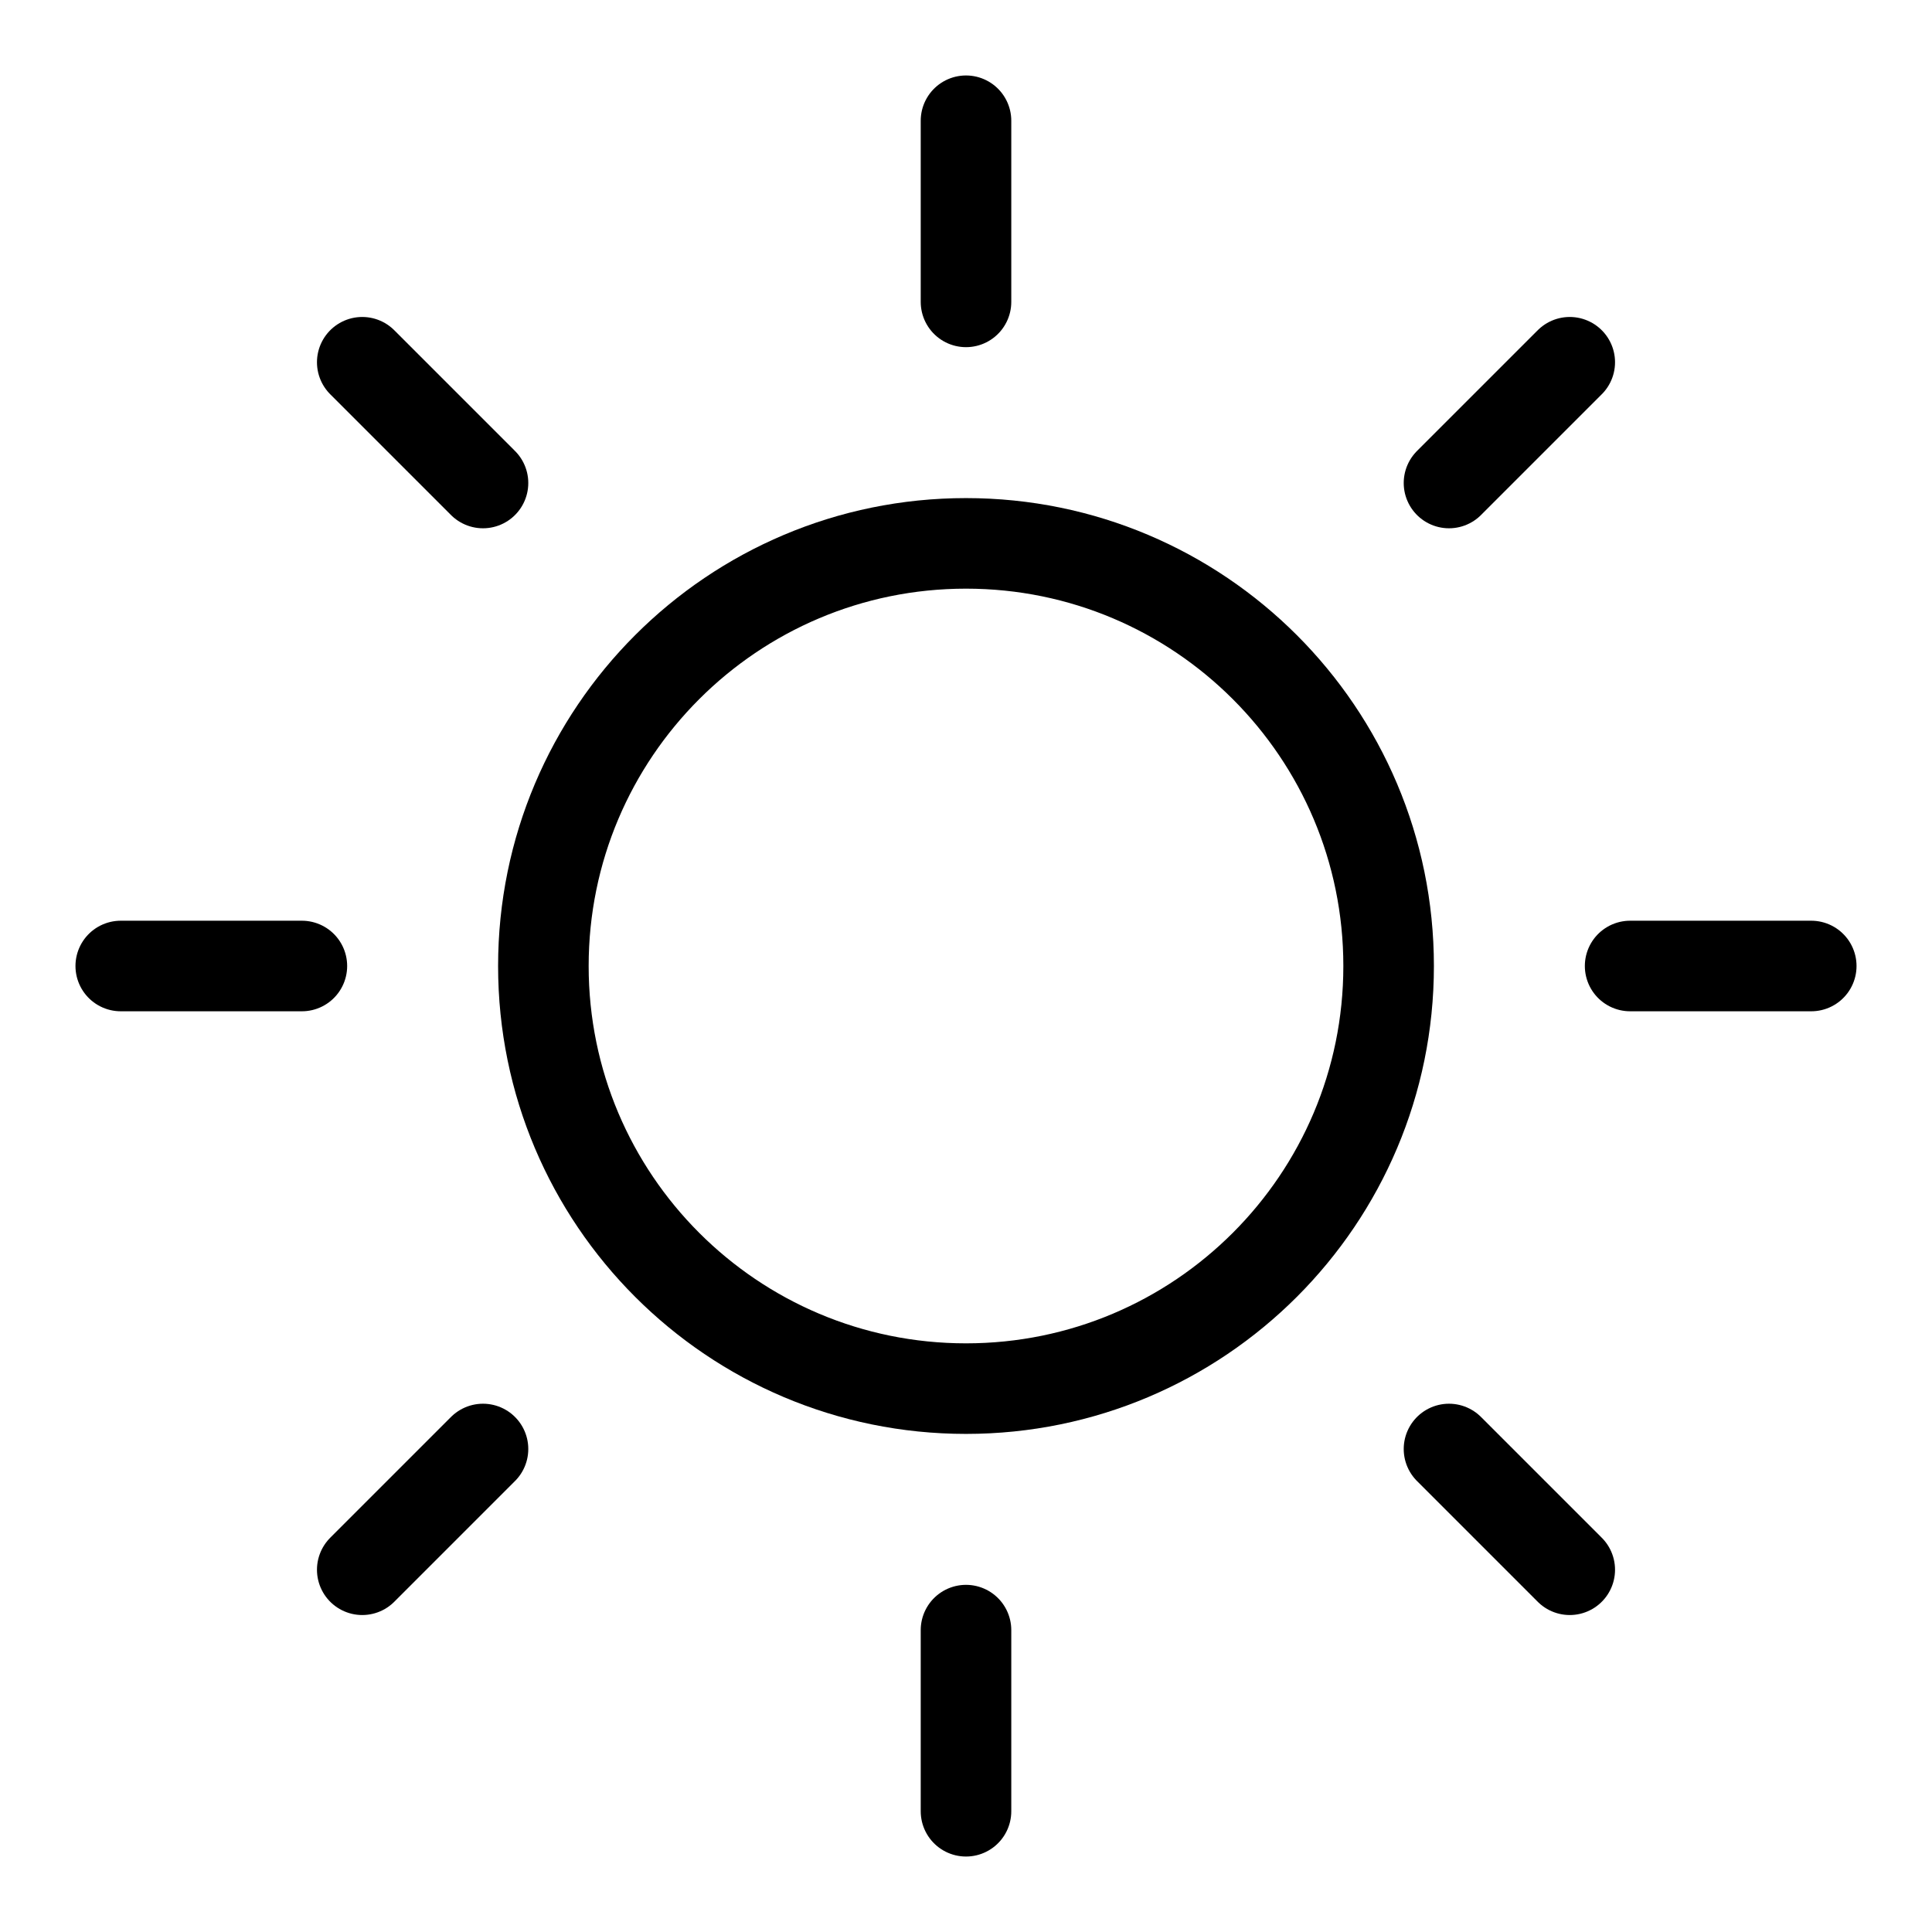
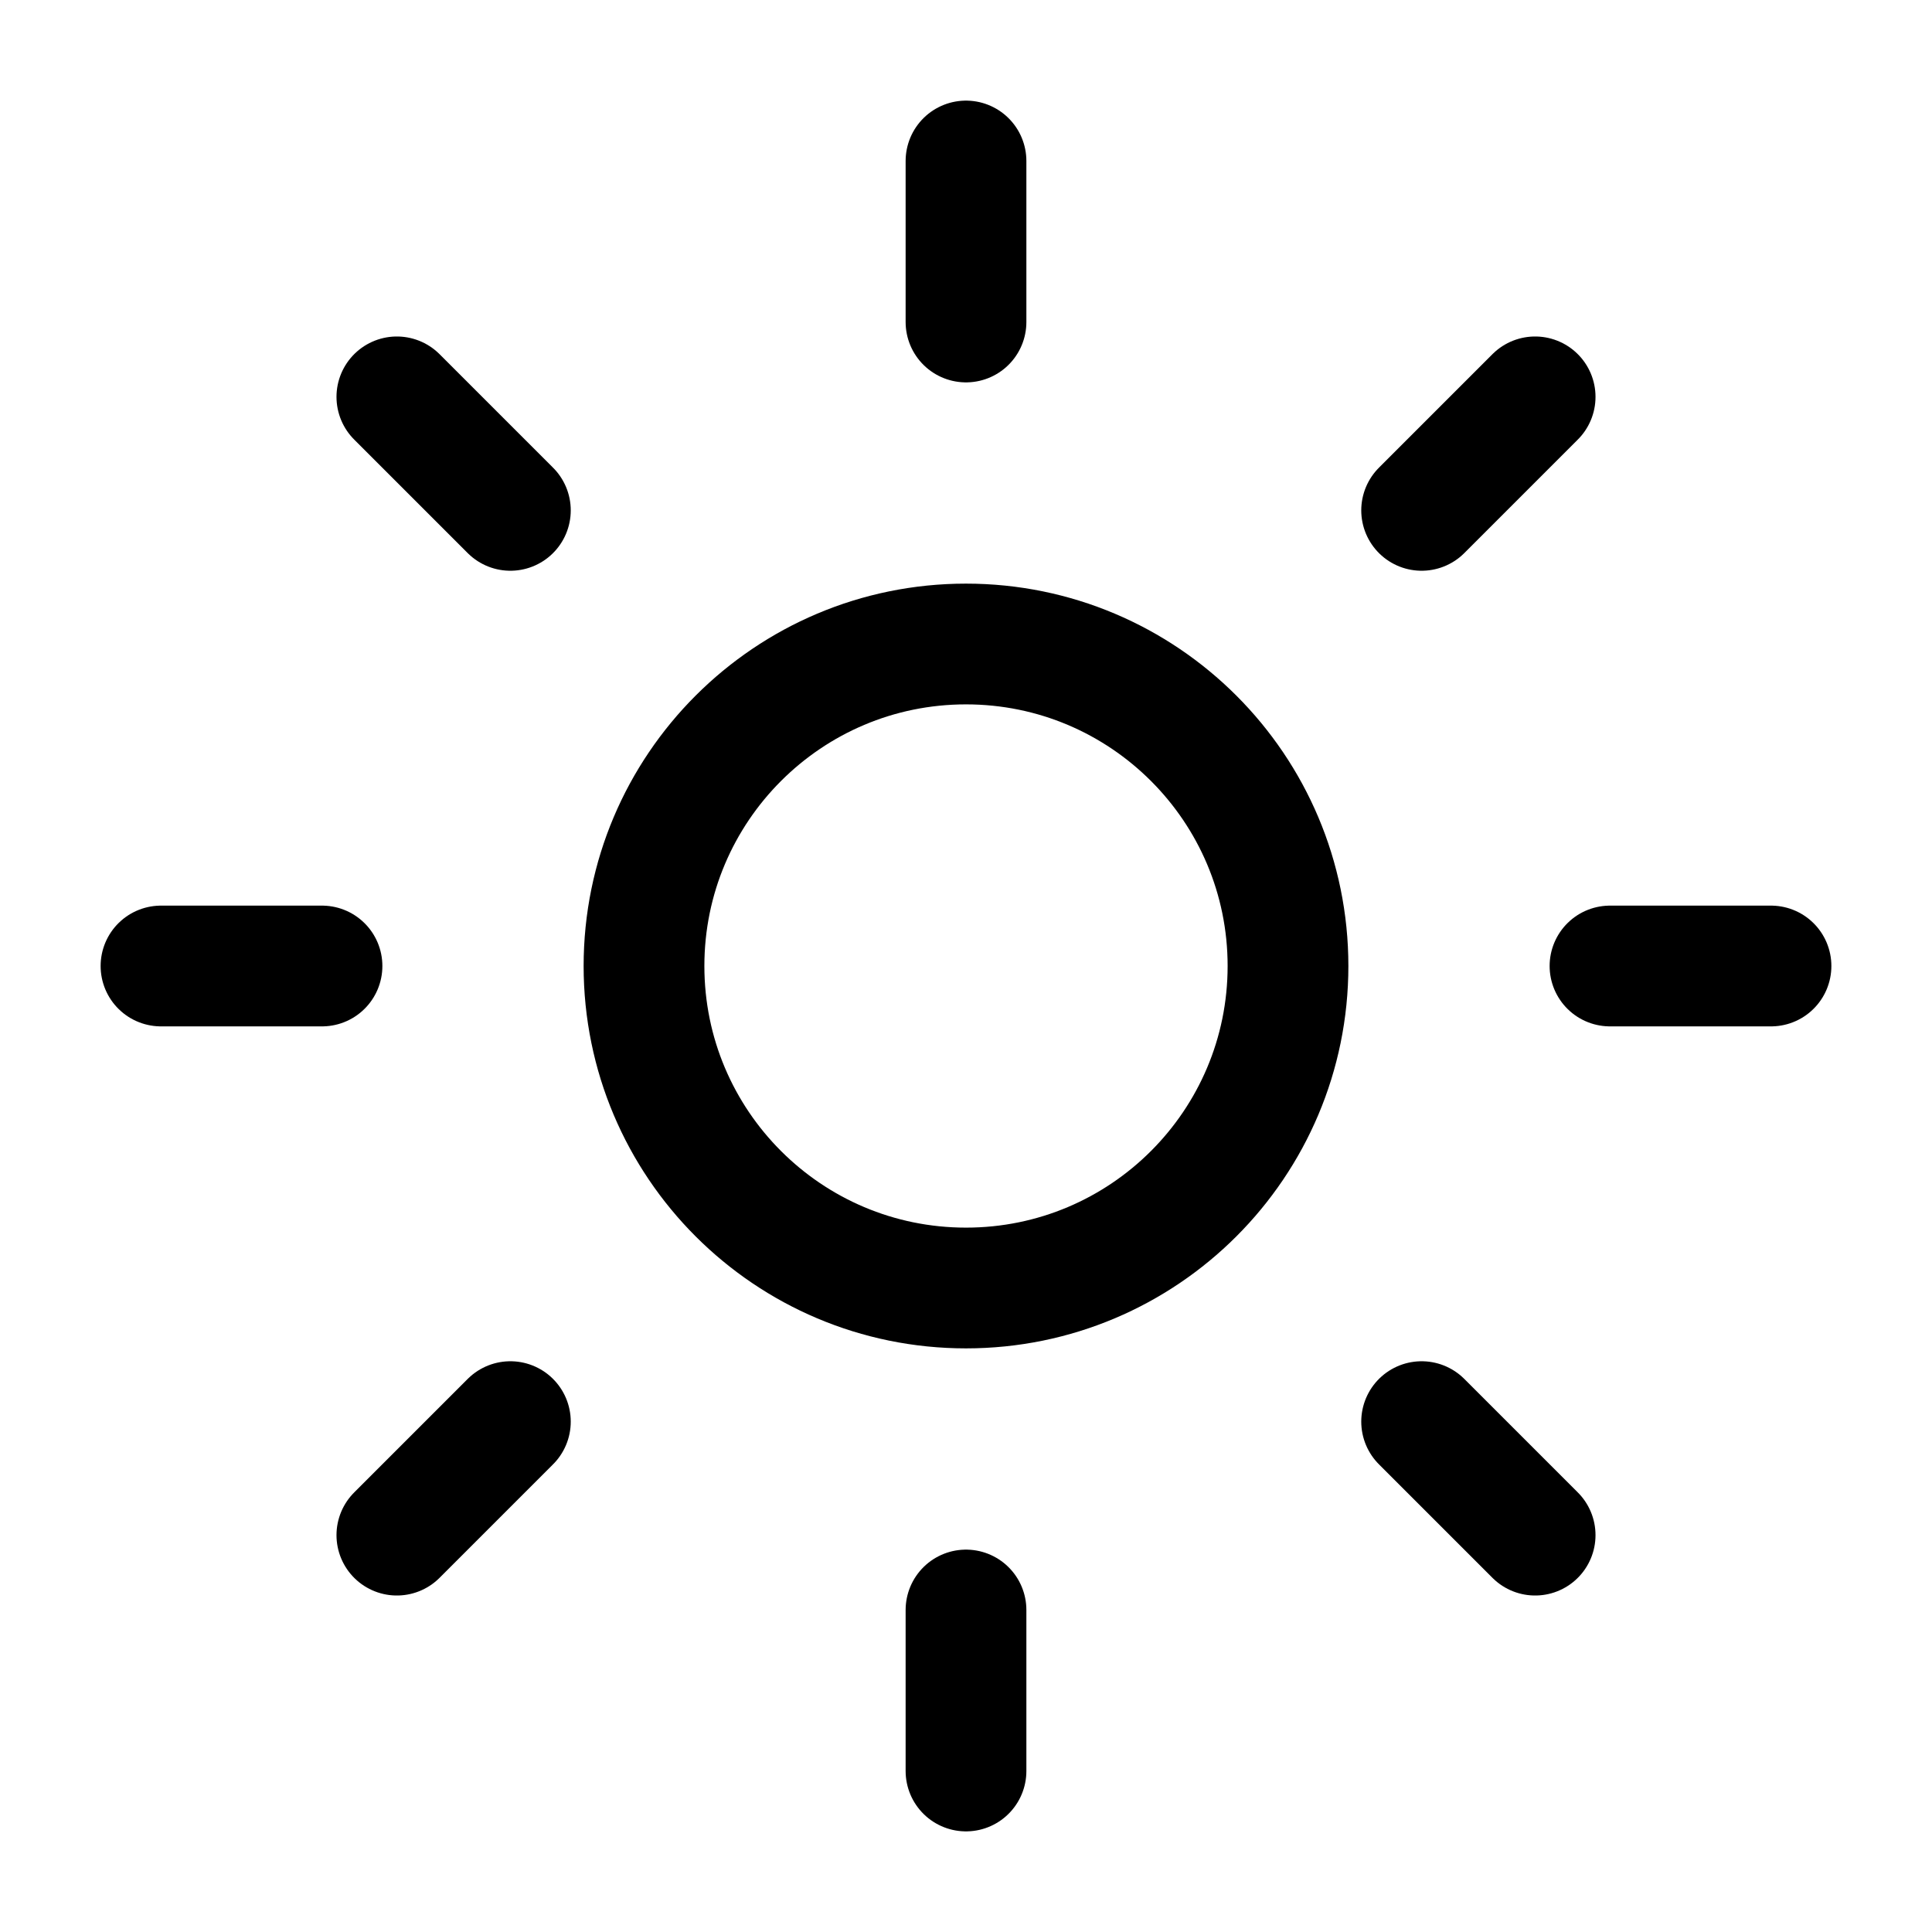
- <svg xmlns="http://www.w3.org/2000/svg" viewBox="0 0 256 256">
-   <rect width="256" height="256" fill="none" />
-   <line x1="128" y1="40" x2="128" y2="16" fill="none" stroke="currentColor" stroke-linecap="round" stroke-linejoin="round" stroke-width="12" />
-   <circle cx="128" cy="128" r="56" fill="none" stroke="currentColor" stroke-linecap="round" stroke-linejoin="round" stroke-width="12" />
-   <line x1="64" y1="64" x2="48" y2="48" fill="none" stroke="currentColor" stroke-linecap="round" stroke-linejoin="round" stroke-width="12" />
-   <line x1="64" y1="192" x2="48" y2="208" fill="none" stroke="currentColor" stroke-linecap="round" stroke-linejoin="round" stroke-width="12" />
-   <line x1="192" y1="64" x2="208" y2="48" fill="none" stroke="currentColor" stroke-linecap="round" stroke-linejoin="round" stroke-width="12" />
-   <line x1="192" y1="192" x2="208" y2="208" fill="none" stroke="currentColor" stroke-linecap="round" stroke-linejoin="round" stroke-width="12" />
-   <line x1="40" y1="128" x2="16" y2="128" fill="none" stroke="currentColor" stroke-linecap="round" stroke-linejoin="round" stroke-width="12" />
-   <line x1="128" y1="216" x2="128" y2="240" fill="none" stroke="currentColor" stroke-linecap="round" stroke-linejoin="round" stroke-width="12" />
-   <line x1="216" y1="128" x2="240" y2="128" fill="none" stroke="currentColor" stroke-linecap="round" stroke-linejoin="round" stroke-width="12" />
+ <svg xmlns="http://www.w3.org/2000/svg" width="24" height="24" viewBox="0 0 24 24" fill="none" stroke="currentColor" stroke-width="1.5" stroke-linecap="round" stroke-linejoin="round" class="lucide lucide-sun">
+   <circle cx="12" cy="12" r="4" />
+   <path d="M12 2v2" />
+   <path d="M12 20v2" />
+   <path d="m4.93 4.93 1.41 1.41" />
+   <path d="m17.66 17.66 1.41 1.41" />
+   <path d="M2 12h2" />
+   <path d="M20 12h2" />
+   <path d="m6.34 17.66-1.41 1.41" />
+   <path d="m19.07 4.93-1.41 1.41" />
</svg>
